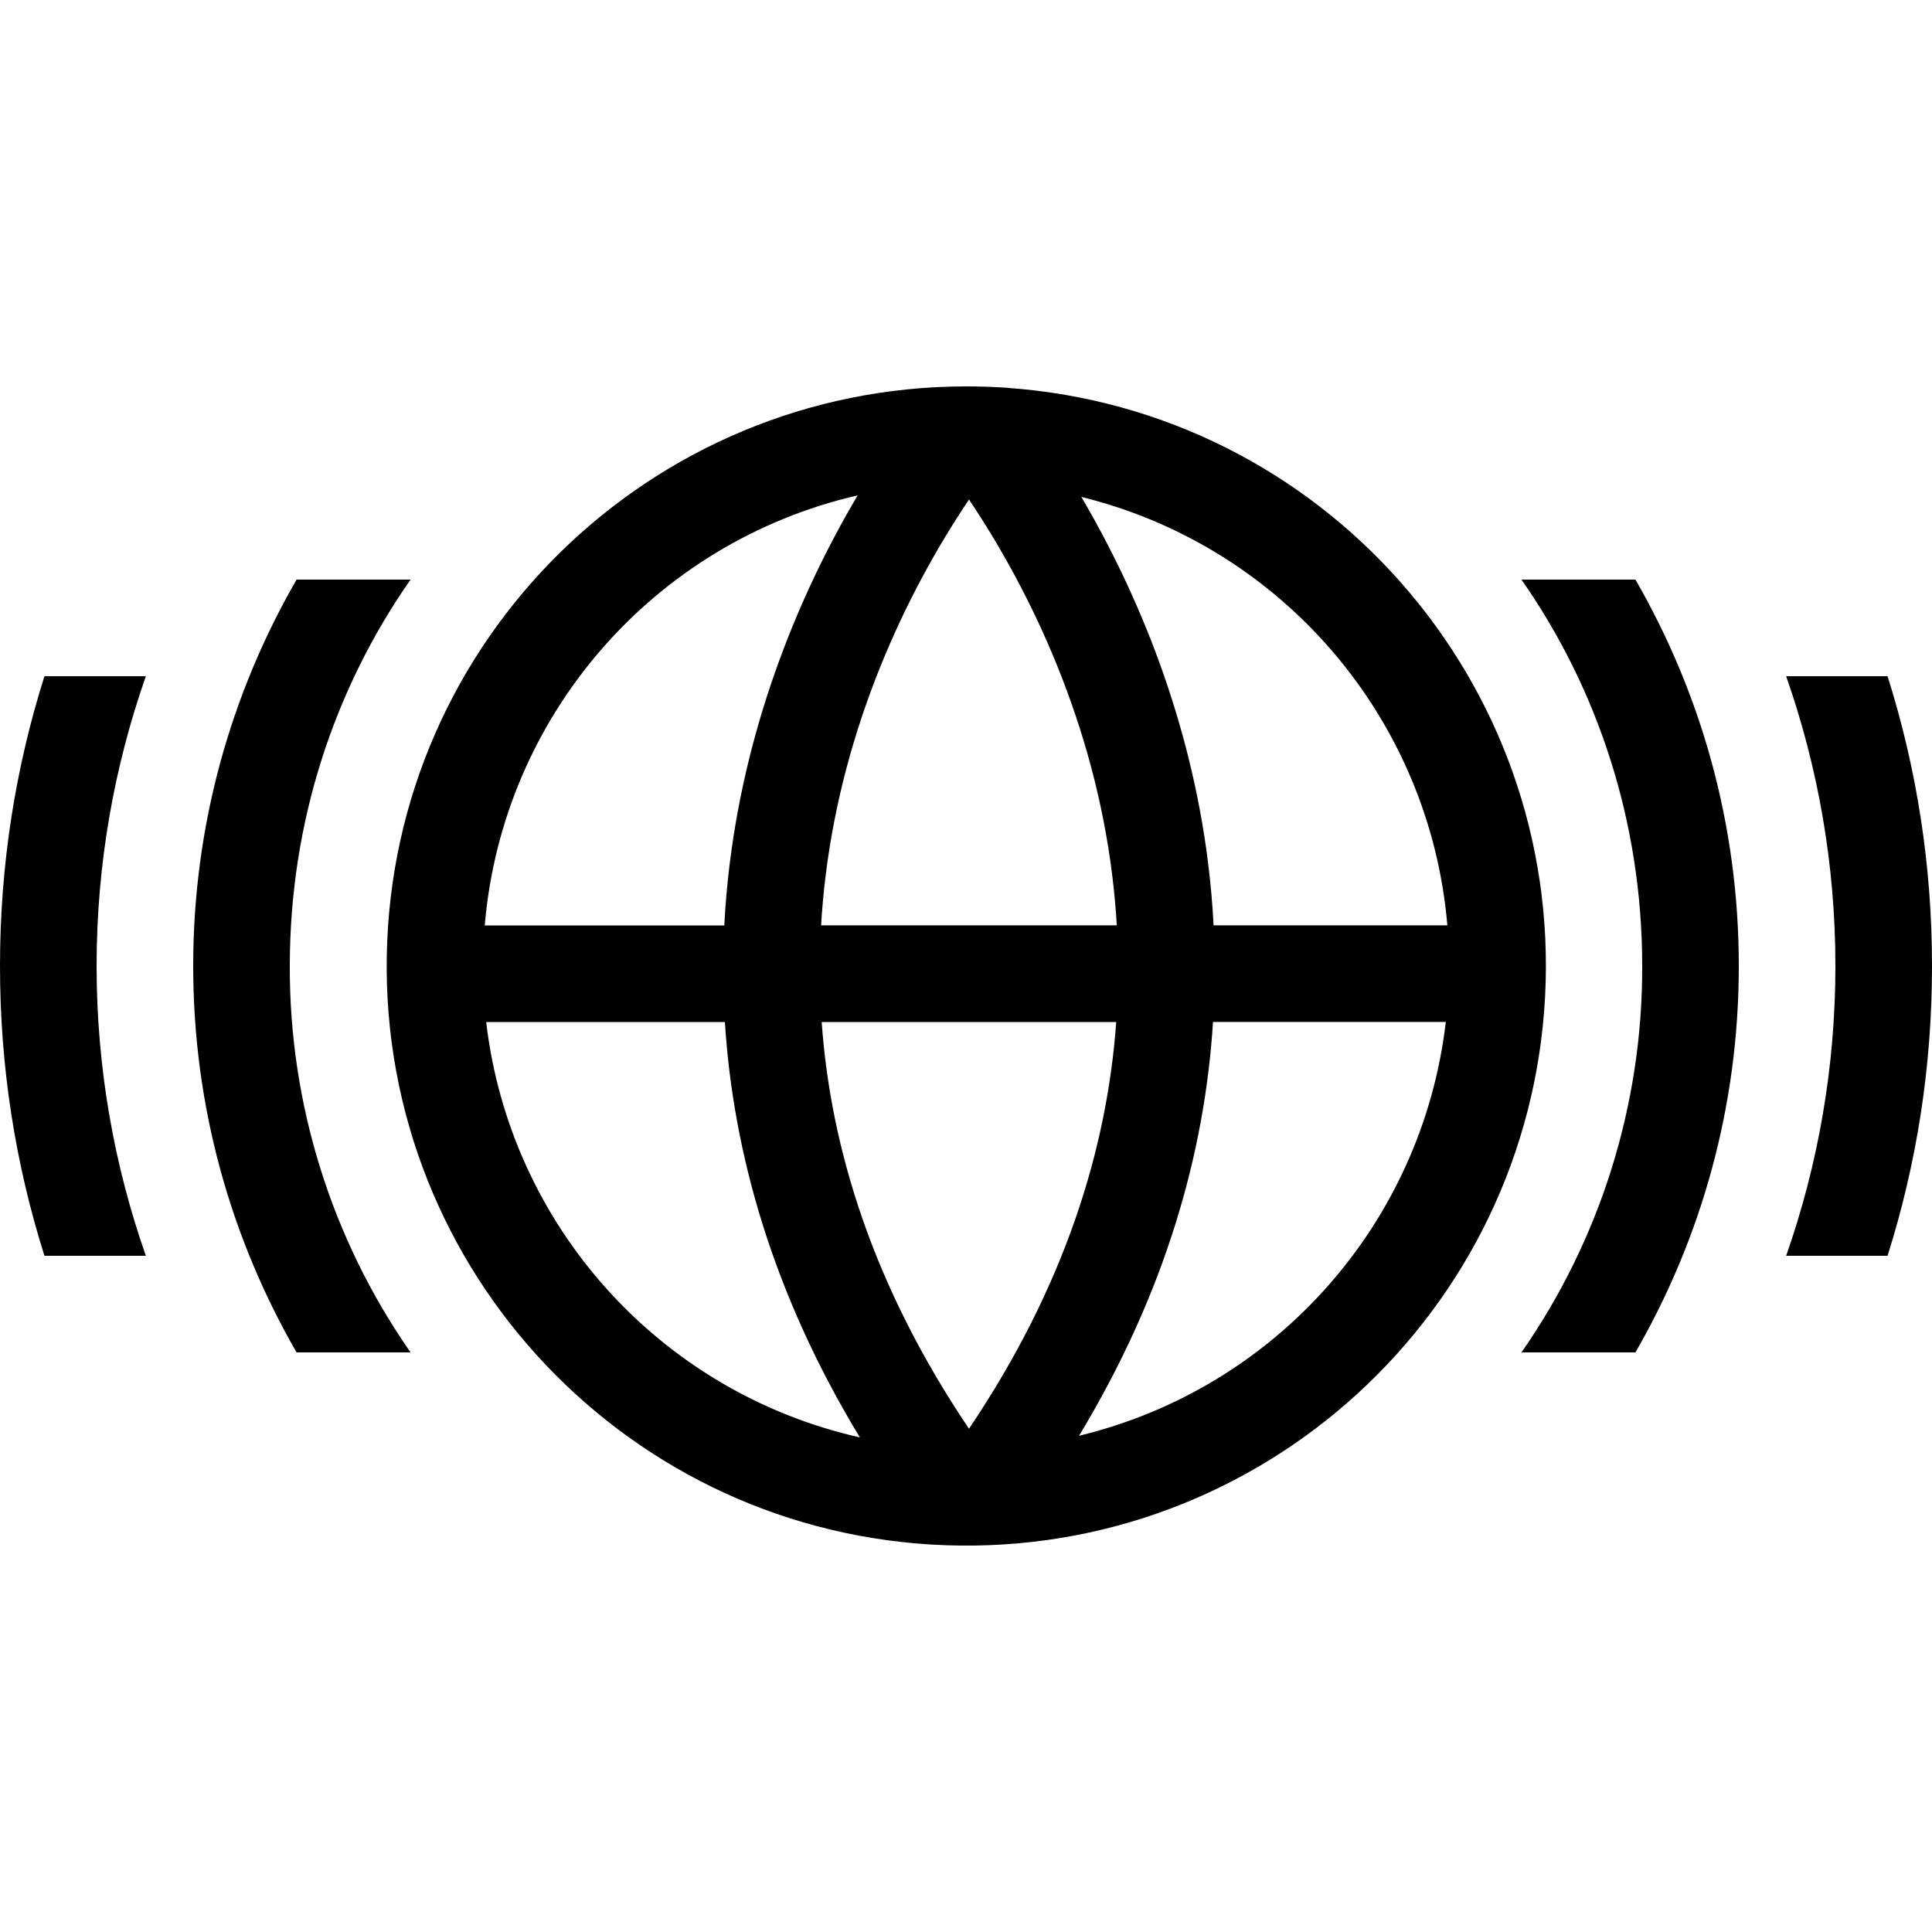
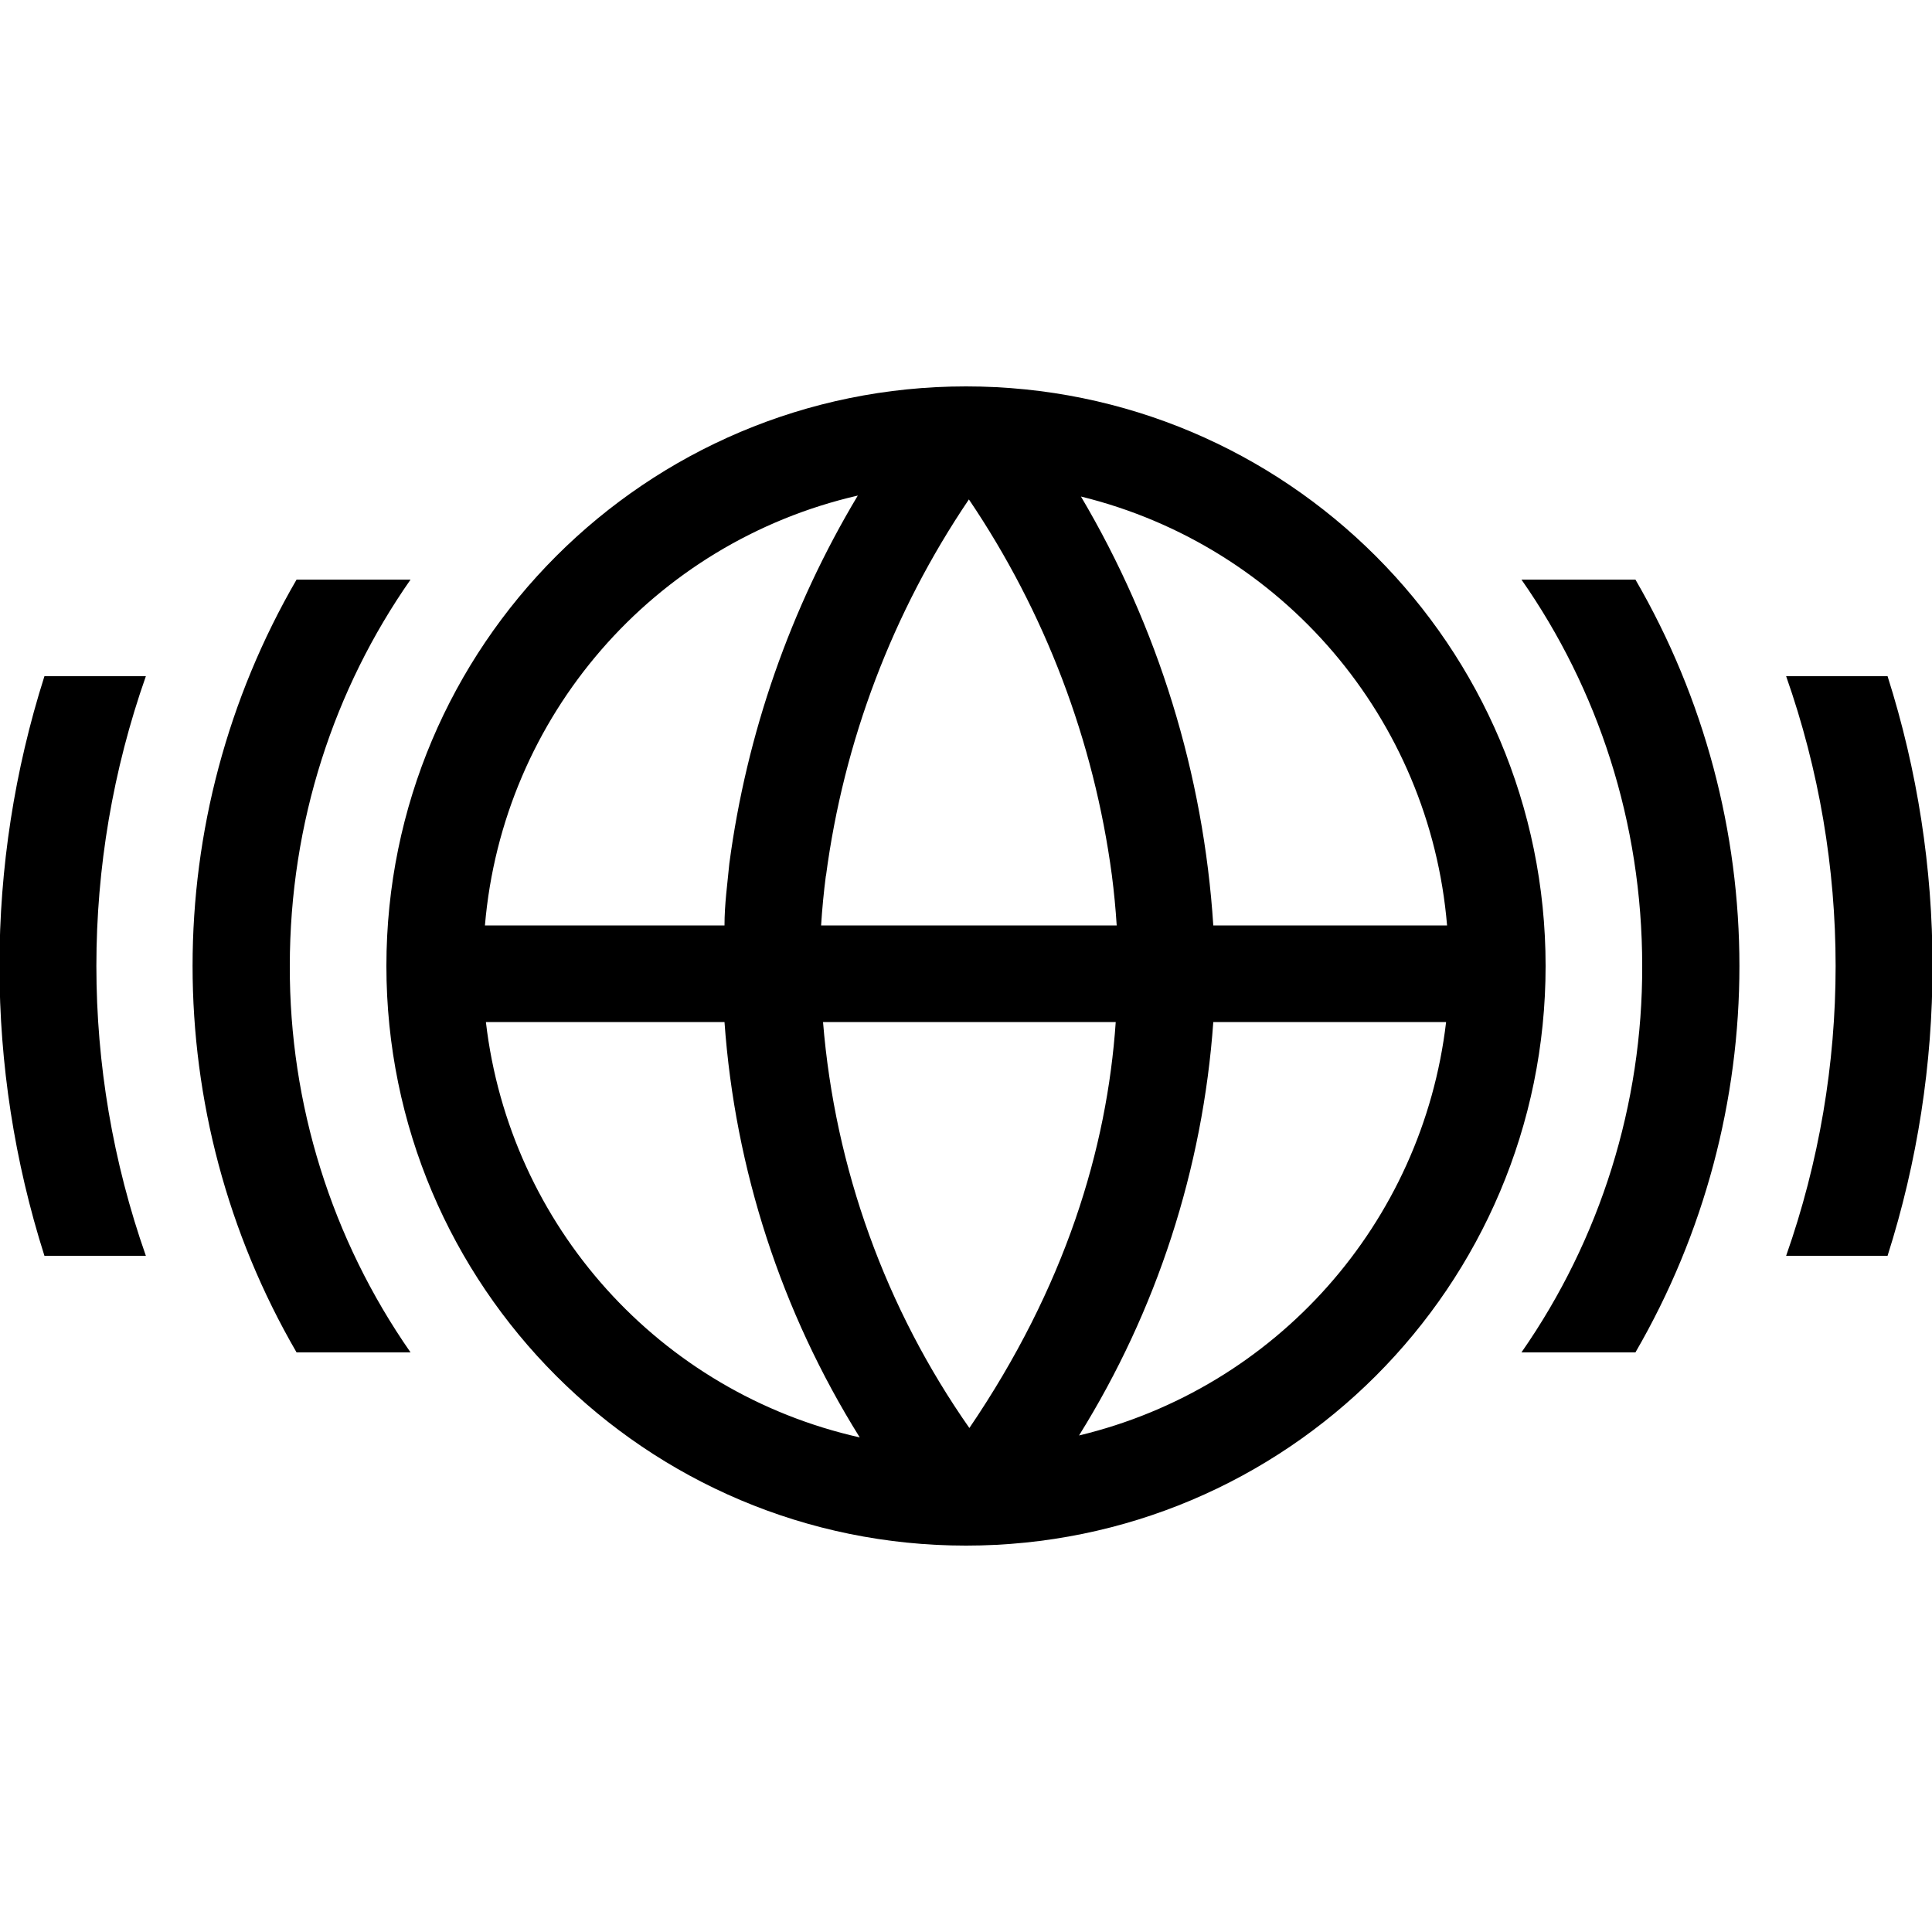
<svg xmlns="http://www.w3.org/2000/svg" width="20" height="20" viewBox="0 0 20 20">
-   <path fill-rule="evenodd" d="M10.419 4.014A6.08 6.08 0 0 0 10 4a6 6 0 1 0 .427.015l-.003-.004-.005.003ZM7.554 8.94c-.026.21-.045.423-.056.64h-2.48a5.003 5.003 0 0 1 3.86-4.452c-.607 1.028-1.14 2.33-1.324 3.812Zm-2.52 1.64h2.47c.086 1.36.497 2.815 1.397 4.3a5.004 5.004 0 0 1-3.868-4.3Zm4.997 4.21c.992-1.472 1.43-2.898 1.524-4.21H8.506c.093 1.312.532 2.738 1.525 4.21ZM8.547 9.063a7.958 7.958 0 0 0-.047.516h3.061a7.987 7.987 0 0 0-.047-.516c-.192-1.557-.821-2.905-1.483-3.892-.663.987-1.292 2.335-1.484 3.892Zm2.623 5.8c.893-1.478 1.302-2.928 1.387-4.284h2.41a5.004 5.004 0 0 1-3.797 4.284Zm1.393-5.284h2.42a5.004 5.004 0 0 0-3.789-4.435c.602 1.026 1.13 2.322 1.313 3.796.026.21.045.423.056.64Z" />
-   <path d="M3.07 6C2.39 7.18 2 8.54 2 10s.39 2.82 1.07 4h1.18A6.955 6.955 0 0 1 3 10c0-1.49.46-2.87 1.25-4H3.07Zm12.68 0h1.18C17.61 7.18 18 8.54 18 10s-.39 2.82-1.07 4h-1.18A6.955 6.955 0 0 0 17 10c0-1.49-.46-2.87-1.25-4Zm2.74 7h1.05c.3-.95.46-1.95.46-3s-.16-2.05-.46-3h-1.05c.33.94.51 1.95.51 3s-.18 2.06-.51 3ZM.46 13h1.05c-.33-.94-.51-1.95-.51-3s.18-2.06.51-3H.46C.16 7.95 0 8.95 0 10s.16 2.05.46 3Z" />
+   <path d="M16 10a6 6 0 0 1-6 6 6 6 0 0 1-6-6 6 6 0 0 1 6-6 6 6 0 0 1 6 6zM7.55 8.94a9.97 9.97 0 0 1 1.33-3.81 5 5 0 0 0-3.86 4.45H7.5c0-.22.03-.43.05-.64Zm1 .12a7.96 7.96 0 0 0-.05.52h3.06a7.99 7.99 0 0 0-.05-.52 9.09 9.09 0 0 0-1.48-3.89 9.07 9.07 0 0 0-1.48 3.9Zm4.01.52h2.42a5 5 0 0 0-3.79-4.44 9.99 9.99 0 0 1 1.37 4.44zm-7.53 1a5 5 0 0 0 3.87 4.3 9.37 9.37 0 0 1-1.4-4.3zm5 4.21c1-1.47 1.43-2.9 1.52-4.21H8.52a8.53 8.53 0 0 0 1.52 4.21zm1.14.07a5 5 0 0 0 3.8-4.28h-2.41a9.35 9.35 0 0 1-1.39 4.28zM3.07 6a7.97 7.97 0 0 0 0 8h1.18A6.96 6.96 0 0 1 3 10c0-1.49.46-2.87 1.25-4Zm12.68 0h1.18a7.97 7.97 0 0 1 0 8h-1.18A6.96 6.96 0 0 0 17 10c0-1.49-.46-2.87-1.25-4Zm2.74 7h1.05a9.9 9.9 0 0 0 0-6h-1.05a9.04 9.04 0 0 1 0 6zM.46 13h1.05a9.04 9.04 0 0 1 0-6H.46a9.9 9.9 0 0 0 0 6z" />
</svg>
